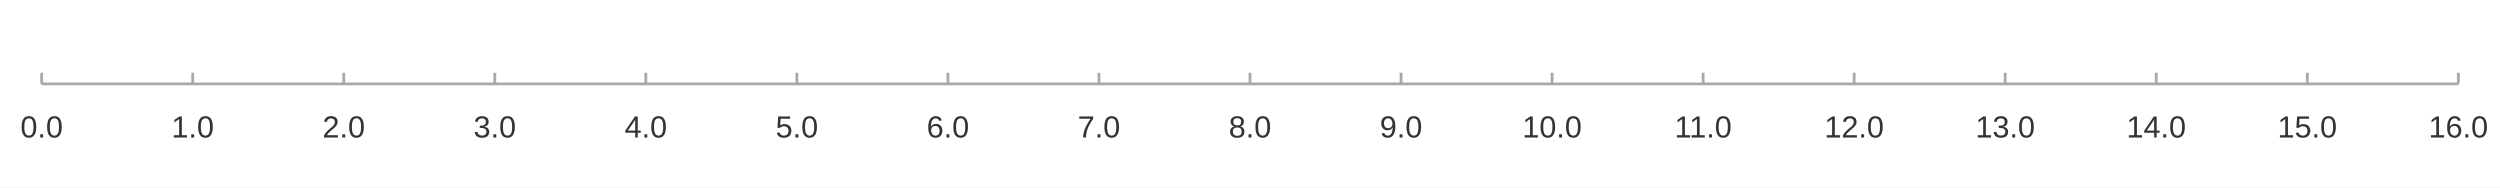
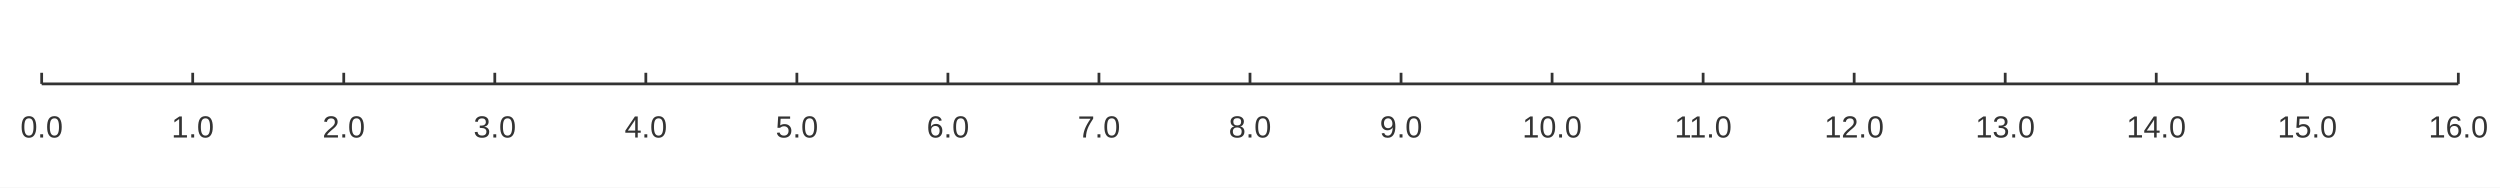
<svg xmlns="http://www.w3.org/2000/svg" width="1200" height="90" viewBox="0 0 1200.0 90.0">
  <rect width="1200" height="90" fill="#ffffff" />
-   <path stroke-width="1.333" stroke="#a8a8a8" fill="none" d="M20.0 40.267 L1180.0 40.267 " />
-   <path stroke-width="1.333" stroke="#a8a8a8" fill="none" d="M20.0 40.267 L20.0 34.933 " />
-   <path stroke-width="1.333" stroke="#a8a8a8" fill="none" d="M92.5 40.267 L92.5 34.933 " />
-   <path stroke-width="1.333" stroke="#a8a8a8" fill="none" d="M165.0 40.267 L165.0 34.933 " />
-   <path stroke-width="1.333" stroke="#a8a8a8" fill="none" d="M237.5 40.267 L237.5 34.933 " />
-   <path stroke-width="1.333" stroke="#a8a8a8" fill="none" d="M310.0 40.267 L310.0 34.933 " />
-   <path stroke-width="1.333" stroke="#a8a8a8" fill="none" d="M382.5 40.267 L382.5 34.933 " />
-   <path stroke-width="1.333" stroke="#a8a8a8" fill="none" d="M455.0 40.267 L455.0 34.933 " />
-   <path stroke-width="1.333" stroke="#a8a8a8" fill="none" d="M527.5 40.267 L527.5 34.933 " />
-   <path stroke-width="1.333" stroke="#a8a8a8" fill="none" d="M600.0 40.267 L600.0 34.933 " />
-   <path stroke-width="1.333" stroke="#a8a8a8" fill="none" d="M672.5 40.267 L672.5 34.933 " />
-   <path stroke-width="1.333" stroke="#a8a8a8" fill="none" d="M745.0 40.267 L745.0 34.933 " />
-   <path stroke-width="1.333" stroke="#a8a8a8" fill="none" d="M817.5 40.267 L817.5 34.933 " />
-   <path stroke-width="1.333" stroke="#a8a8a8" fill="none" d="M890.0 40.267 L890.0 34.933 " />
-   <path stroke-width="1.333" stroke="#a8a8a8" fill="none" d="M962.5 40.267 L962.5 34.933 " />
-   <path stroke-width="1.333" stroke="#a8a8a8" fill="none" d="M1035.0 40.267 L1035.0 34.933 " />
-   <path stroke-width="1.333" stroke="#a8a8a8" fill="none" d="M1107.5 40.267 L1107.5 34.933 " />
-   <path stroke-width="1.333" stroke="#a8a8a8" fill="none" d="M1180.0 40.267 L1180.0 34.933 " />
+   <path stroke-width="1.333" stroke="#333333" fill="none" d="M20.0 40.267 L1180.0 40.267 " />
+   <path stroke-width="1.333" stroke="#333333" fill="none" d="M20.0 40.267 L20.0 34.933 " />
+   <path stroke-width="1.333" stroke="#333333" fill="none" d="M92.5 40.267 L92.5 34.933 " />
+   <path stroke-width="1.333" stroke="#333333" fill="none" d="M165.0 40.267 L165.0 34.933 " />
+   <path stroke-width="1.333" stroke="#333333" fill="none" d="M237.5 40.267 L237.5 34.933 " />
+   <path stroke-width="1.333" stroke="#333333" fill="none" d="M310.0 40.267 L310.0 34.933 " />
+   <path stroke-width="1.333" stroke="#333333" fill="none" d="M382.5 40.267 L382.5 34.933 " />
+   <path stroke-width="1.333" stroke="#333333" fill="none" d="M455.0 40.267 L455.0 34.933 " />
+   <path stroke-width="1.333" stroke="#333333" fill="none" d="M527.5 40.267 L527.5 34.933 " />
+   <path stroke-width="1.333" stroke="#333333" fill="none" d="M600.0 40.267 L600.0 34.933 " />
+   <path stroke-width="1.333" stroke="#333333" fill="none" d="M672.5 40.267 L672.5 34.933 " />
+   <path stroke-width="1.333" stroke="#333333" fill="none" d="M745.0 40.267 L745.0 34.933 " />
+   <path stroke-width="1.333" stroke="#333333" fill="none" d="M817.5 40.267 L817.5 34.933 " />
+   <path stroke-width="1.333" stroke="#333333" fill="none" d="M890.0 40.267 L890.0 34.933 " />
+   <path stroke-width="1.333" stroke="#333333" fill="none" d="M962.5 40.267 L962.5 34.933 " />
+   <path stroke-width="1.333" stroke="#333333" fill="none" d="M1035.0 40.267 L1035.0 34.933 " />
+   <path stroke-width="1.333" stroke="#333333" fill="none" d="M1107.5 40.267 L1107.5 34.933 " />
+   <path stroke-width="1.333" stroke="#333333" fill="none" d="M1180.0 40.267 L1180.0 34.933 " />
  <text x="9.805" y="66" fill="#333333" font-size="14.667" font-family="Arial,Helvetica,'Helvetica Neue',sans-serif">0.0</text>
  <text x="82.305" y="66" fill="#333333" font-size="14.667" font-family="Arial,Helvetica,'Helvetica Neue',sans-serif">1.0</text>
  <text x="154.805" y="66" fill="#333333" font-size="14.667" font-family="Arial,Helvetica,'Helvetica Neue',sans-serif">2.0</text>
  <text x="227.305" y="66" fill="#333333" font-size="14.667" font-family="Arial,Helvetica,'Helvetica Neue',sans-serif">3.0</text>
  <text x="299.805" y="66" fill="#333333" font-size="14.667" font-family="Arial,Helvetica,'Helvetica Neue',sans-serif">4.0</text>
  <text x="372.305" y="66" fill="#333333" font-size="14.667" font-family="Arial,Helvetica,'Helvetica Neue',sans-serif">5.0</text>
  <text x="444.805" y="66" fill="#333333" font-size="14.667" font-family="Arial,Helvetica,'Helvetica Neue',sans-serif">6.0</text>
  <text x="517.305" y="66" fill="#333333" font-size="14.667" font-family="Arial,Helvetica,'Helvetica Neue',sans-serif">7.0</text>
  <text x="589.805" y="66" fill="#333333" font-size="14.667" font-family="Arial,Helvetica,'Helvetica Neue',sans-serif">8.0</text>
  <text x="662.305" y="66" fill="#333333" font-size="14.667" font-family="Arial,Helvetica,'Helvetica Neue',sans-serif">9.0</text>
  <text x="730.727" y="66" fill="#333333" font-size="14.667" font-family="Arial,Helvetica,'Helvetica Neue',sans-serif">10.0</text>
  <text x="803.773" y="66" fill="#333333" font-size="14.667" font-family="Arial,Helvetica,'Helvetica Neue',sans-serif">11.0</text>
  <text x="875.727" y="66" fill="#333333" font-size="14.667" font-family="Arial,Helvetica,'Helvetica Neue',sans-serif">12.0</text>
  <text x="948.227" y="66" fill="#333333" font-size="14.667" font-family="Arial,Helvetica,'Helvetica Neue',sans-serif">13.0</text>
  <text x="1020.727" y="66" fill="#333333" font-size="14.667" font-family="Arial,Helvetica,'Helvetica Neue',sans-serif">14.0</text>
  <text x="1093.227" y="66" fill="#333333" font-size="14.667" font-family="Arial,Helvetica,'Helvetica Neue',sans-serif">15.0</text>
  <text x="1165.727" y="66" fill="#333333" font-size="14.667" font-family="Arial,Helvetica,'Helvetica Neue',sans-serif">16.0</text>
</svg>
